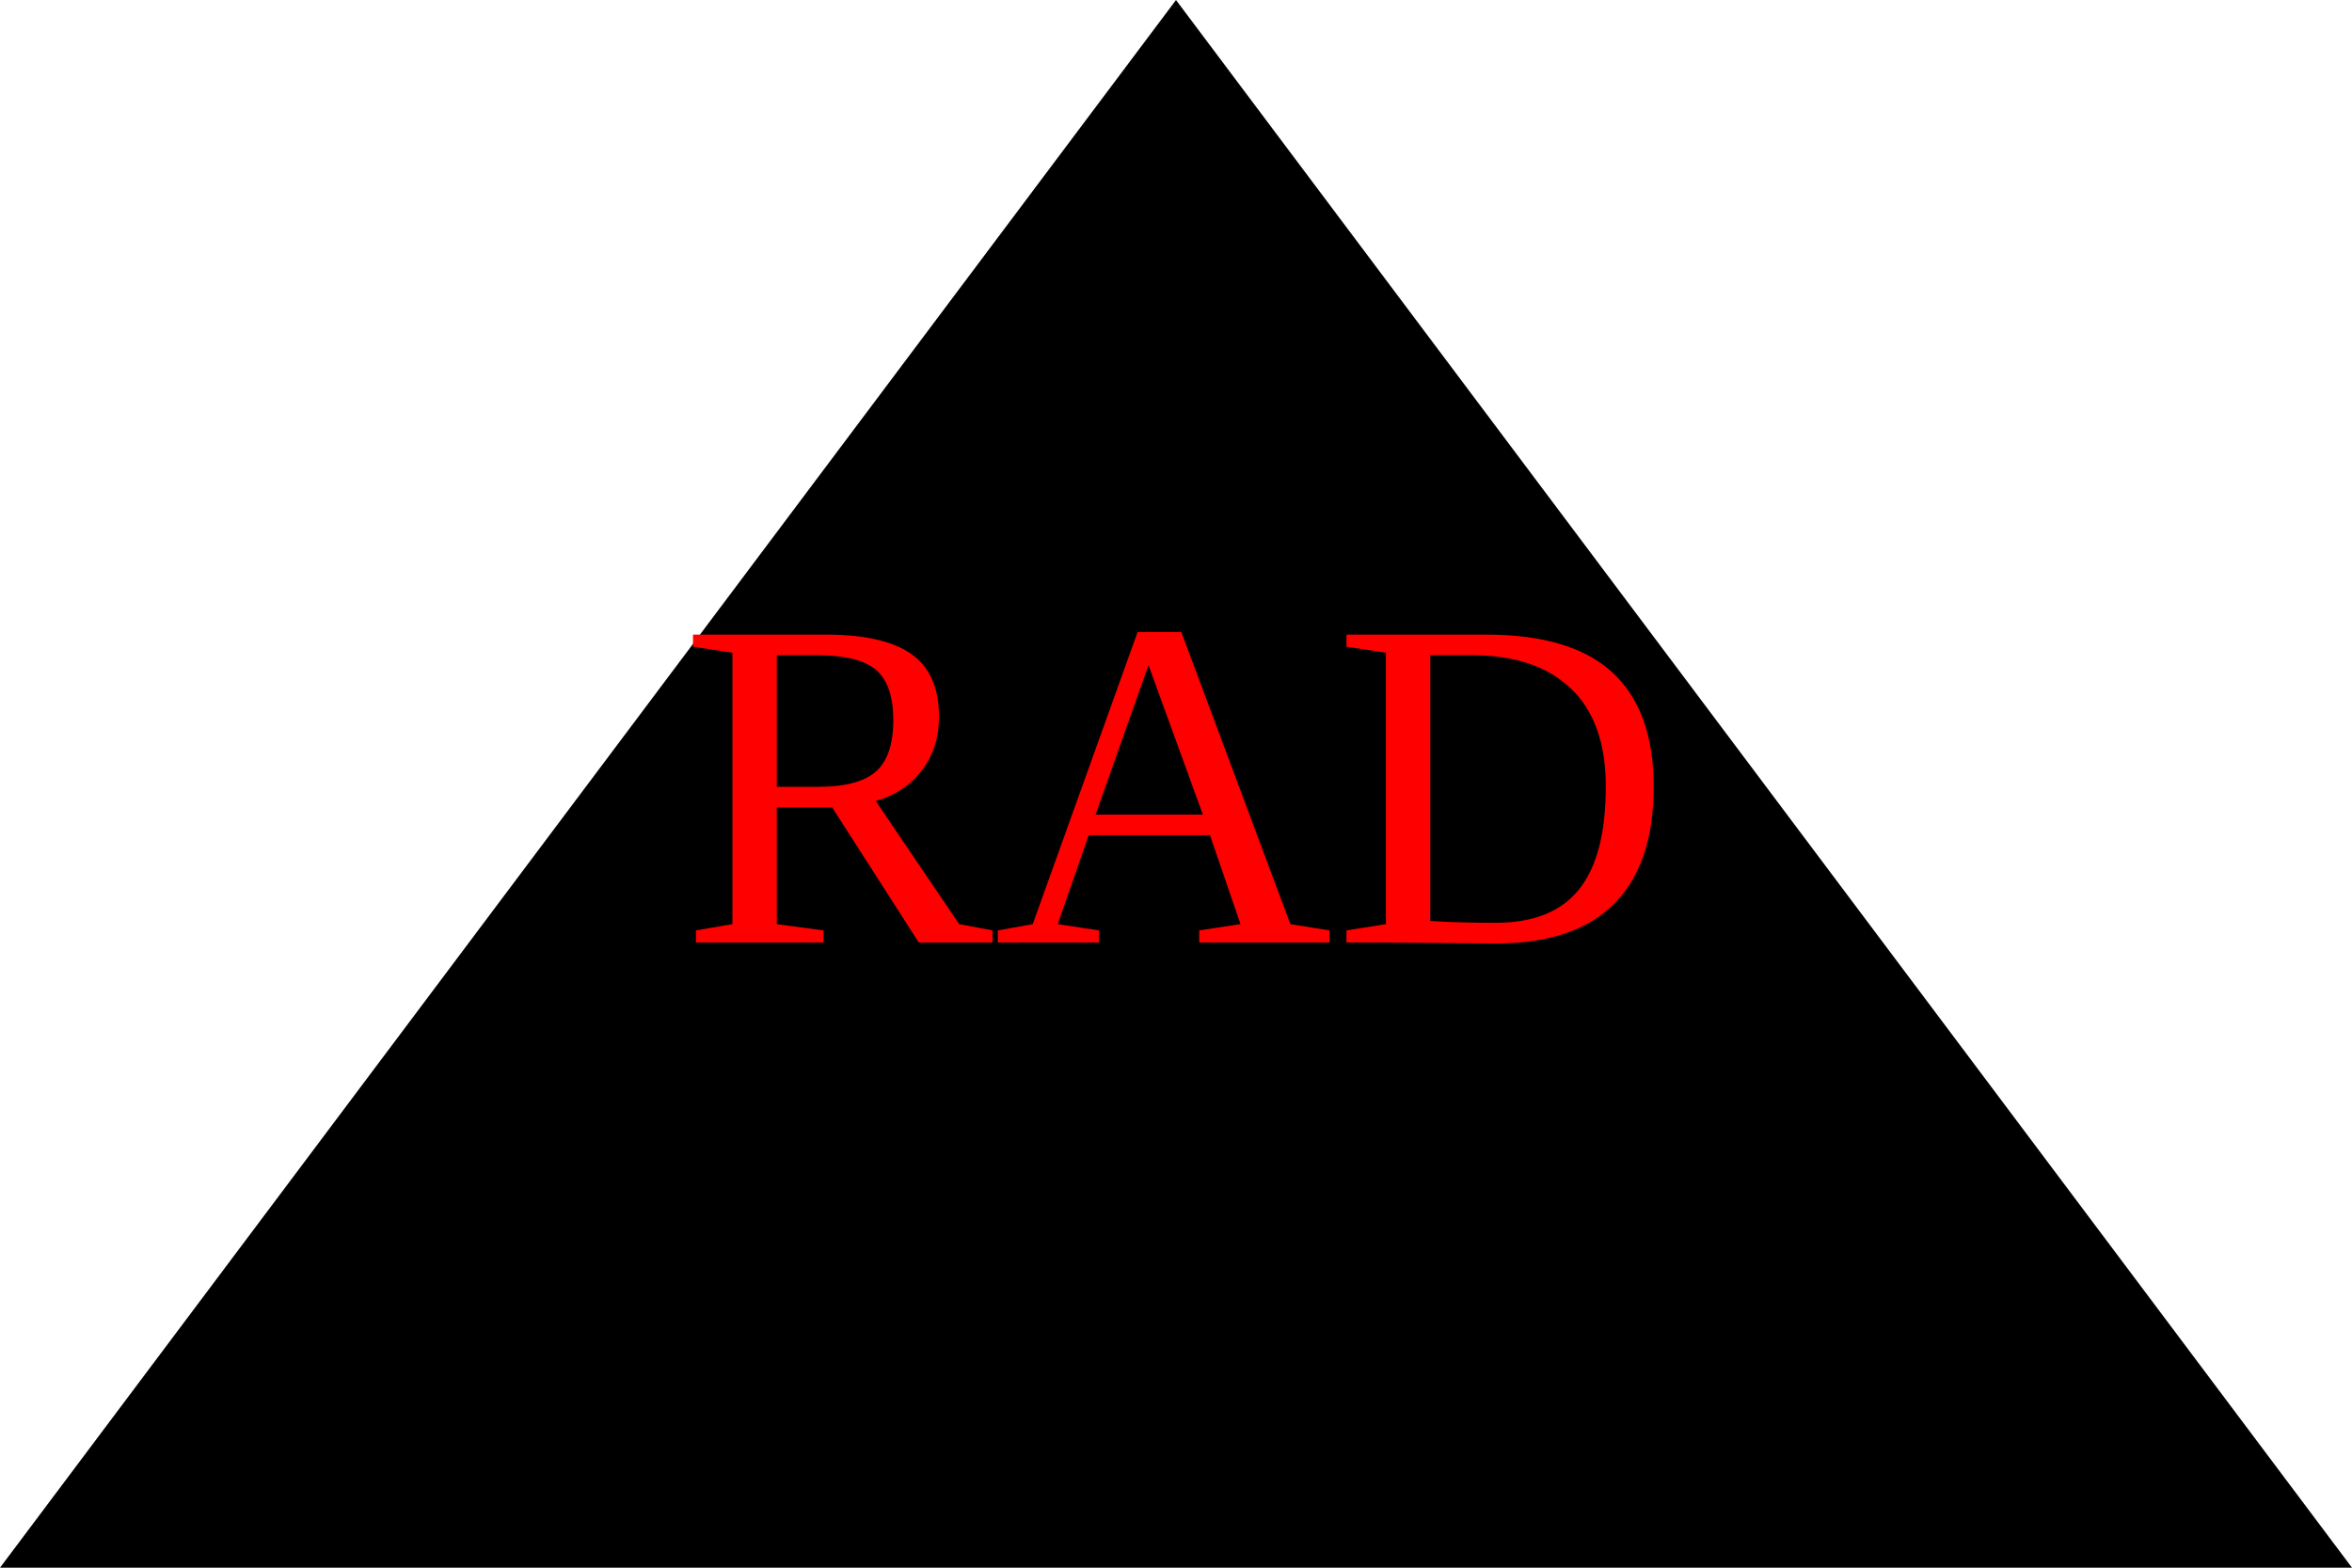
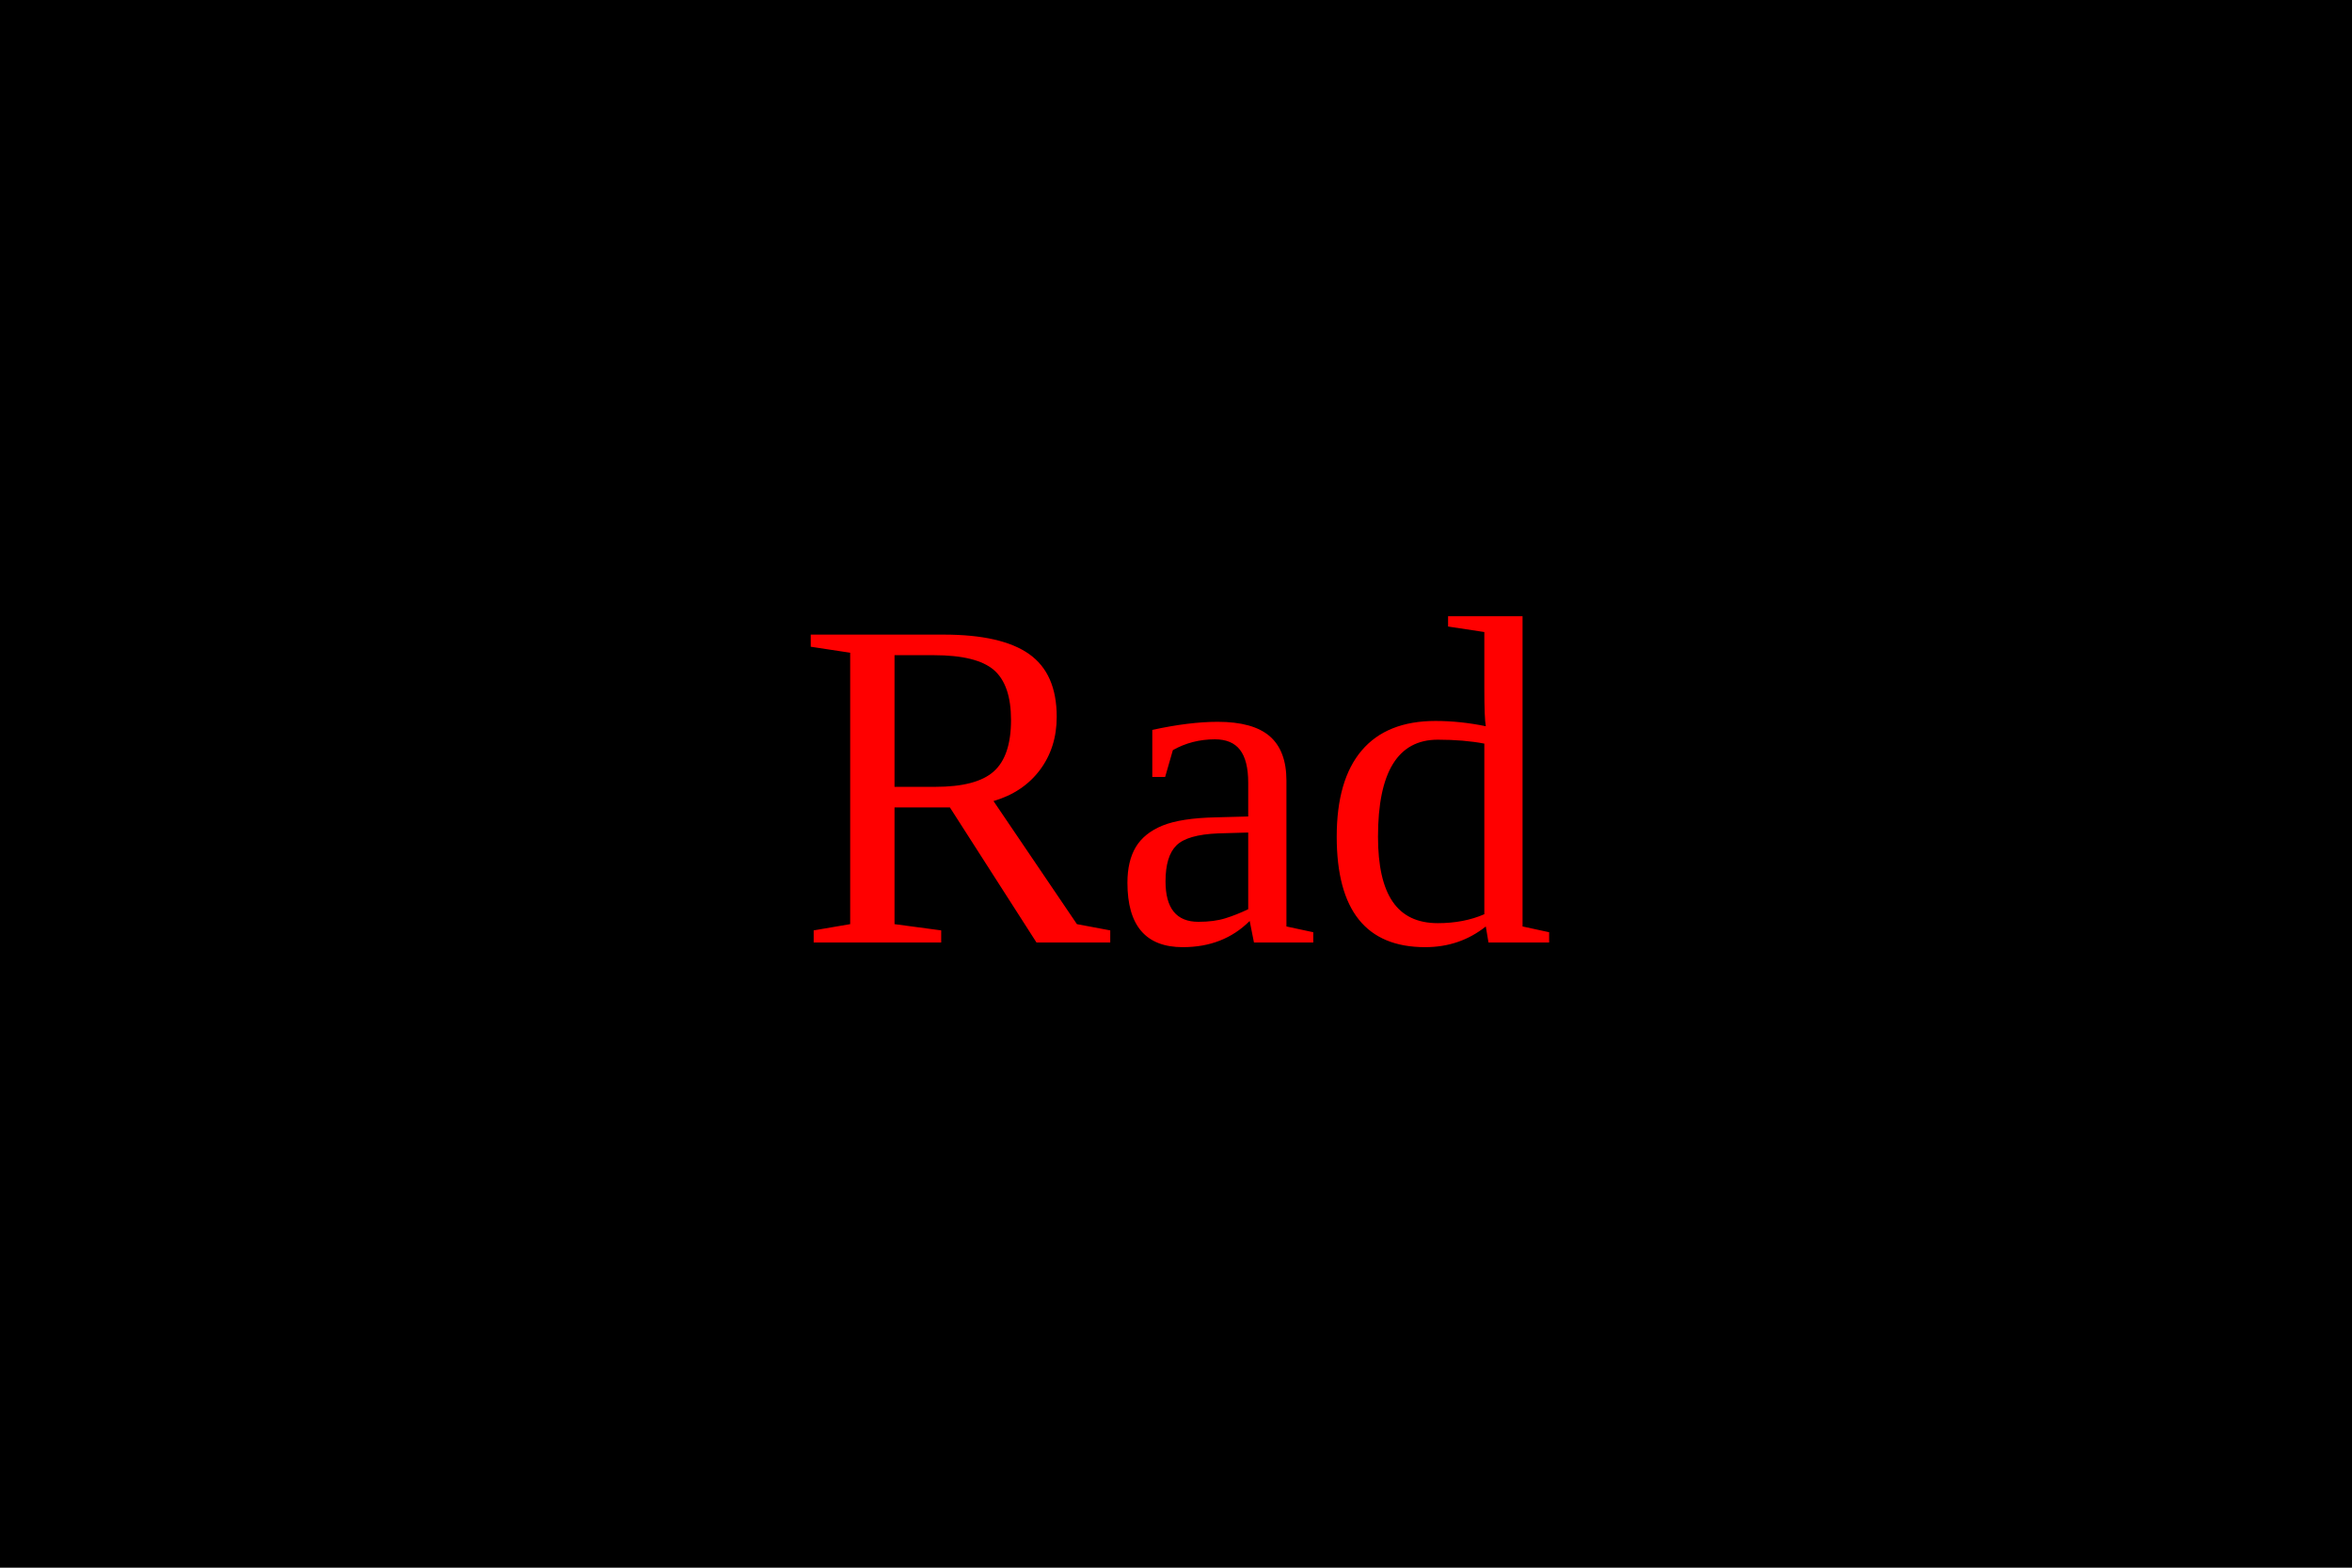
<svg xmlns="http://www.w3.org/2000/svg" width="300" height="200">
-   <polygon points="150,0 300,200 0,200" fill="black" />
-   <text x="150" y="100" font-size="60" text-anchor="middle" dominant-baseline="central" fill="RED">RAD</text>
+   <rect x="0" y="0" width="300" height="200" fill="black" />
+   <text x="150" y="100" font-size="60" text-anchor="middle" dominant-baseline="central" fill="red">Rad</text>
</svg>
